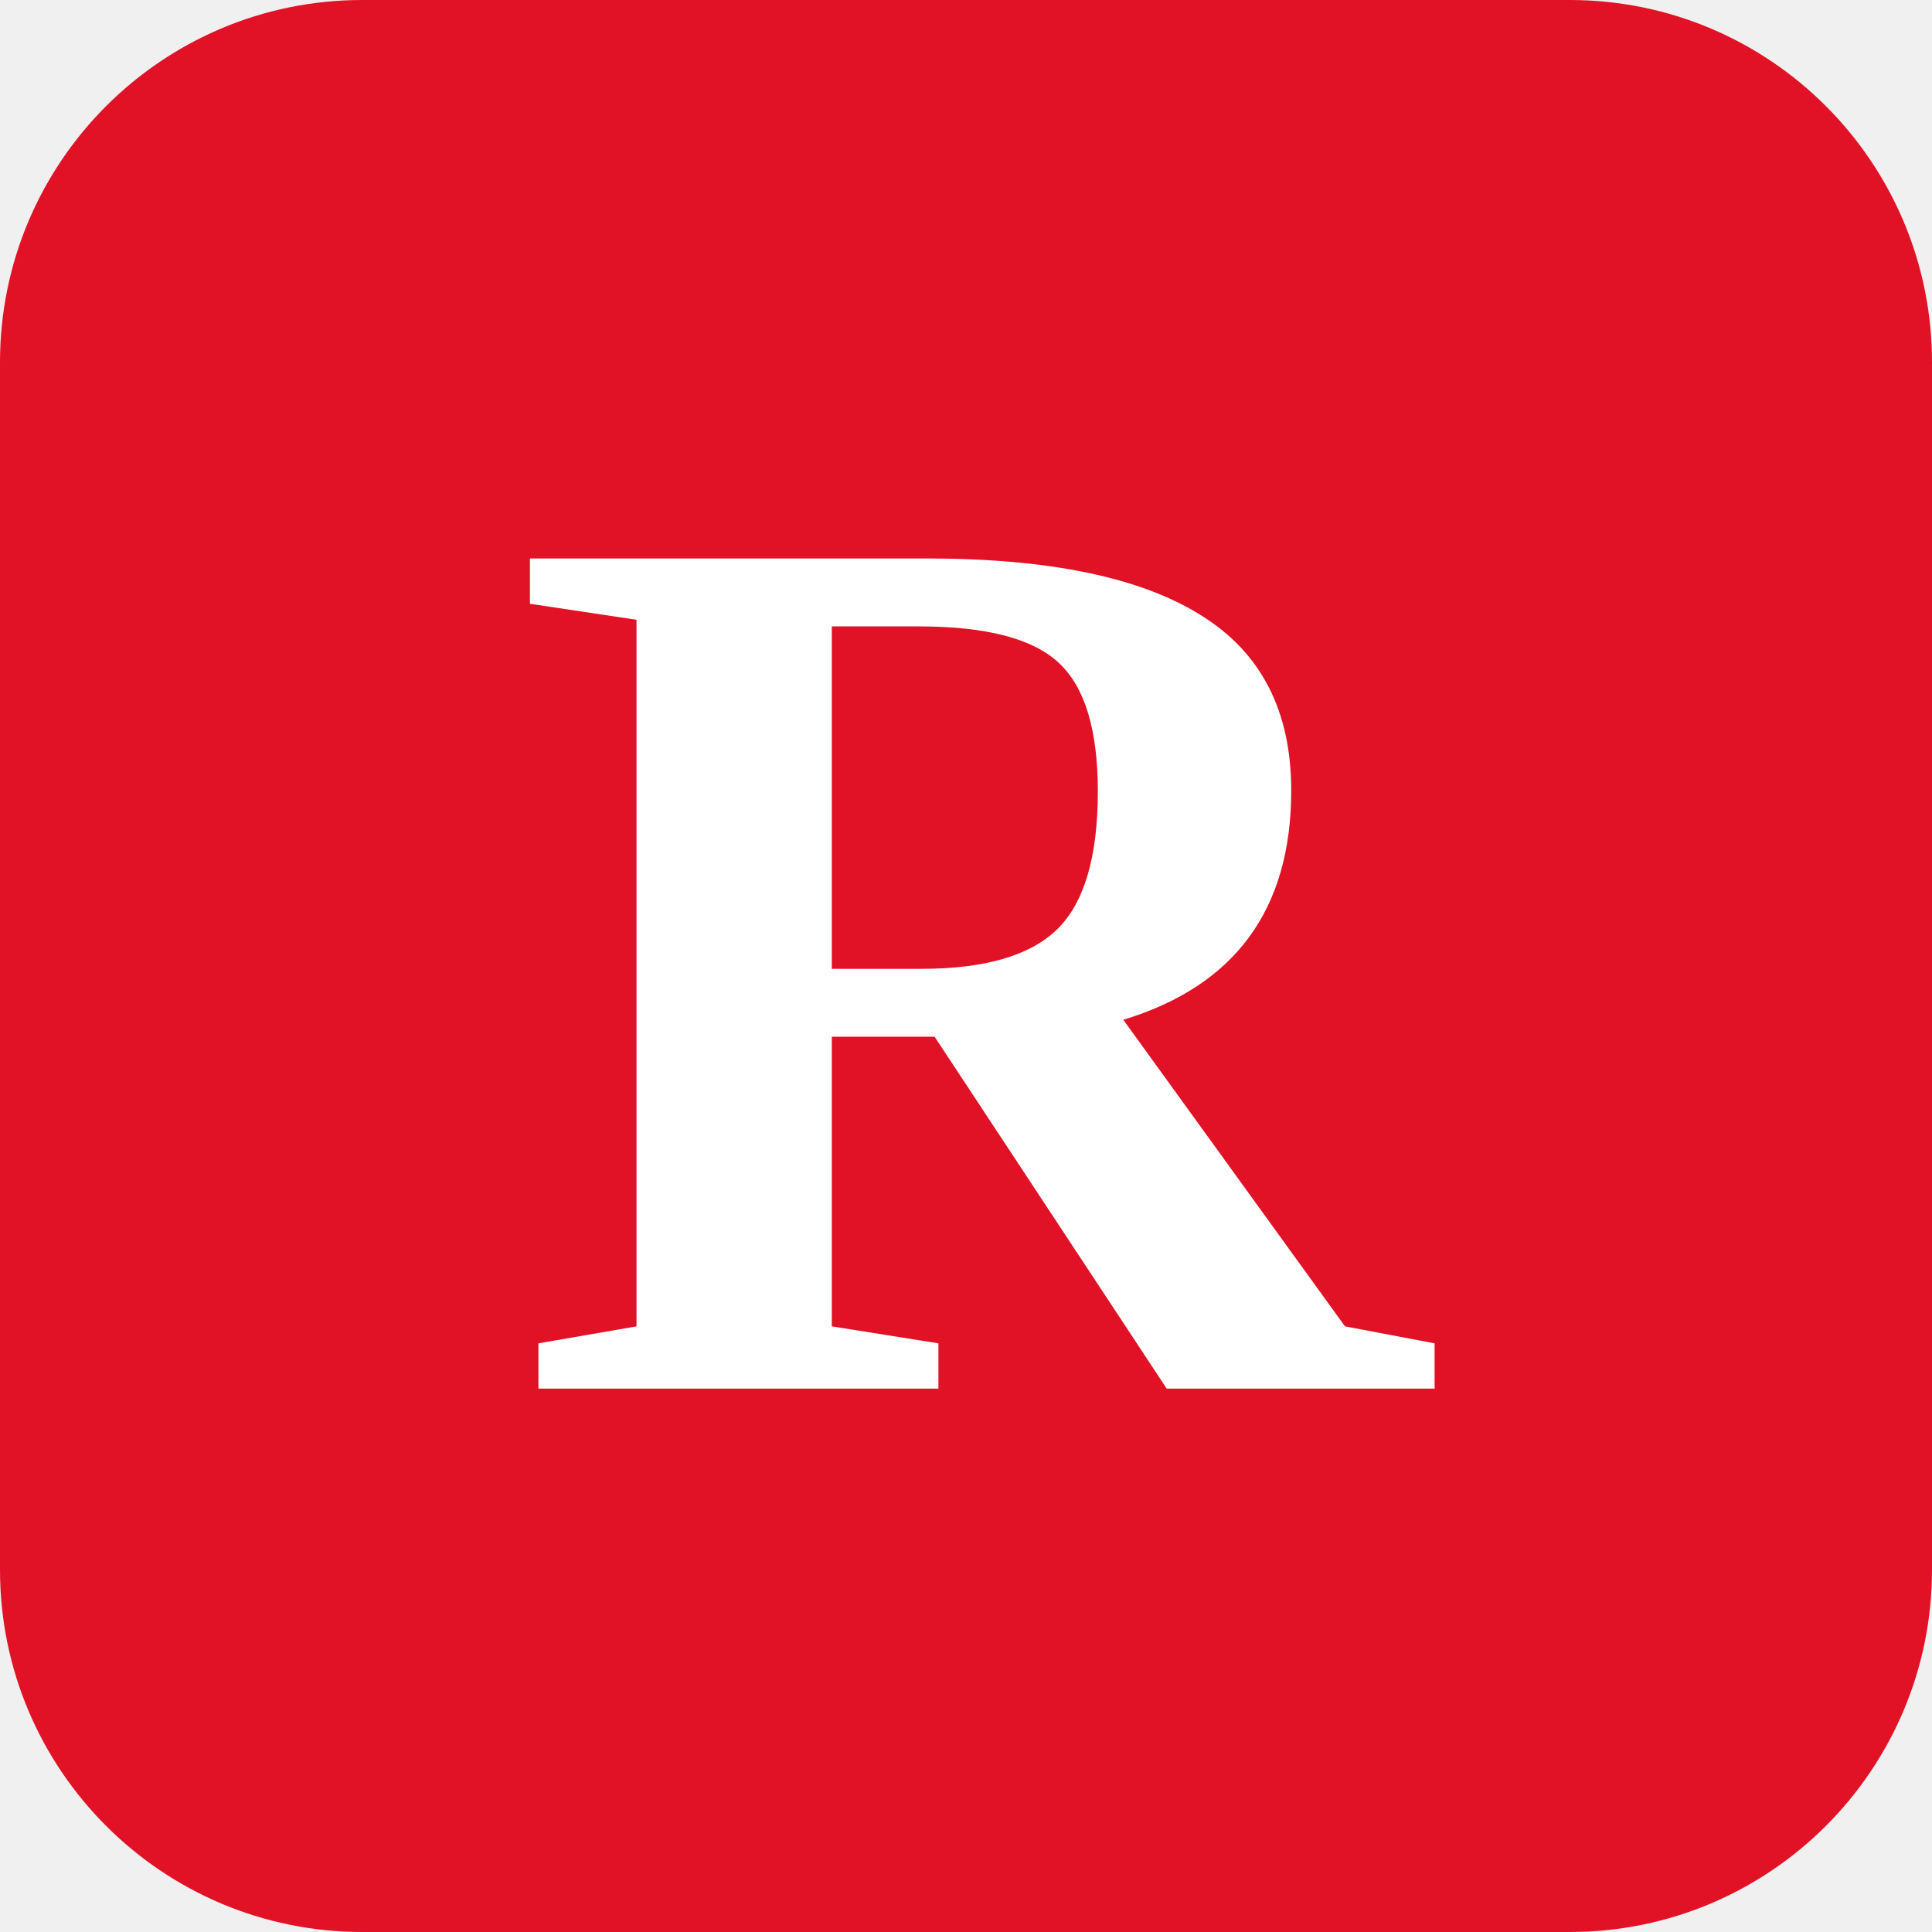
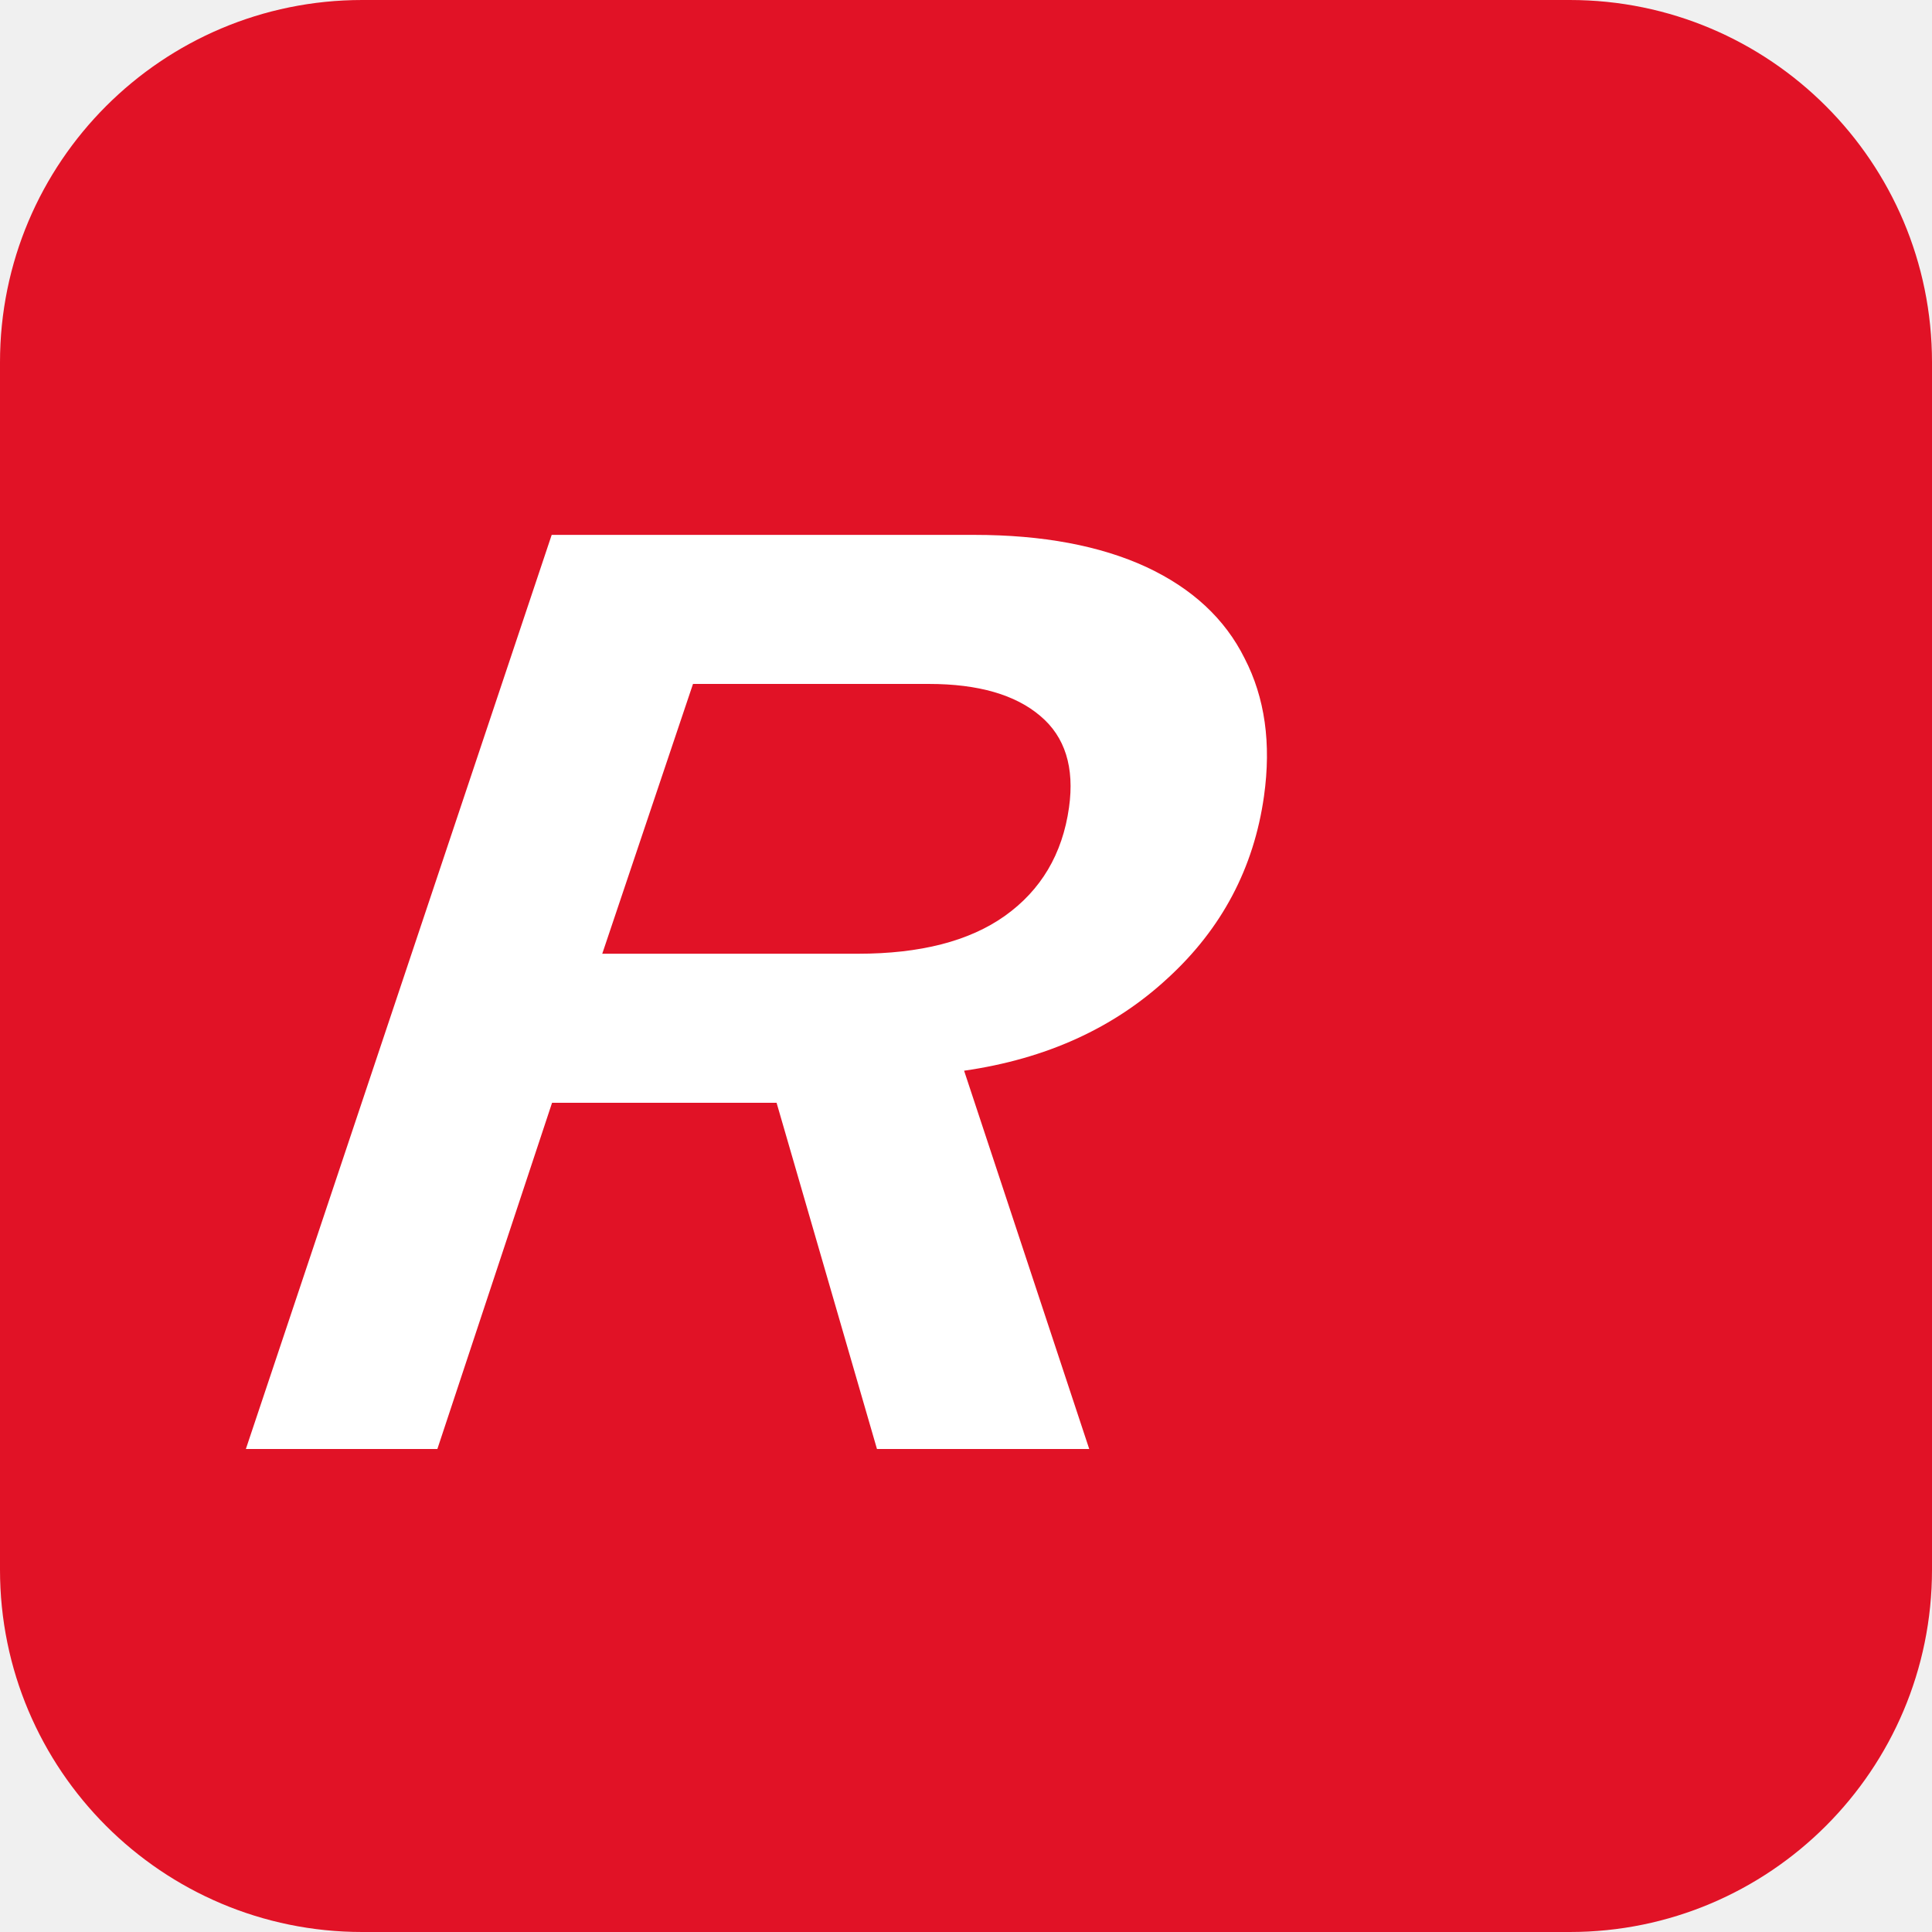
<svg xmlns="http://www.w3.org/2000/svg" viewBox="0 0 32 32">
  <rect width="32" height="32" rx="6" fill="#E11226" />
-   <text x="16" y="23" text-anchor="middle" fill="#FFFFFF" font-family="Caudex, Georgia, 'Times New Roman', serif" font-weight="700" font-size="21">R</text>
+   <text x="15" y="24" text-anchor="middle" fill="#FFFFFF" font-style="italic" font-family="Arial, Helvetica, sans-serif" font-weight="800" font-size="22" transform="skewX(-8)">R</text>
</svg>
